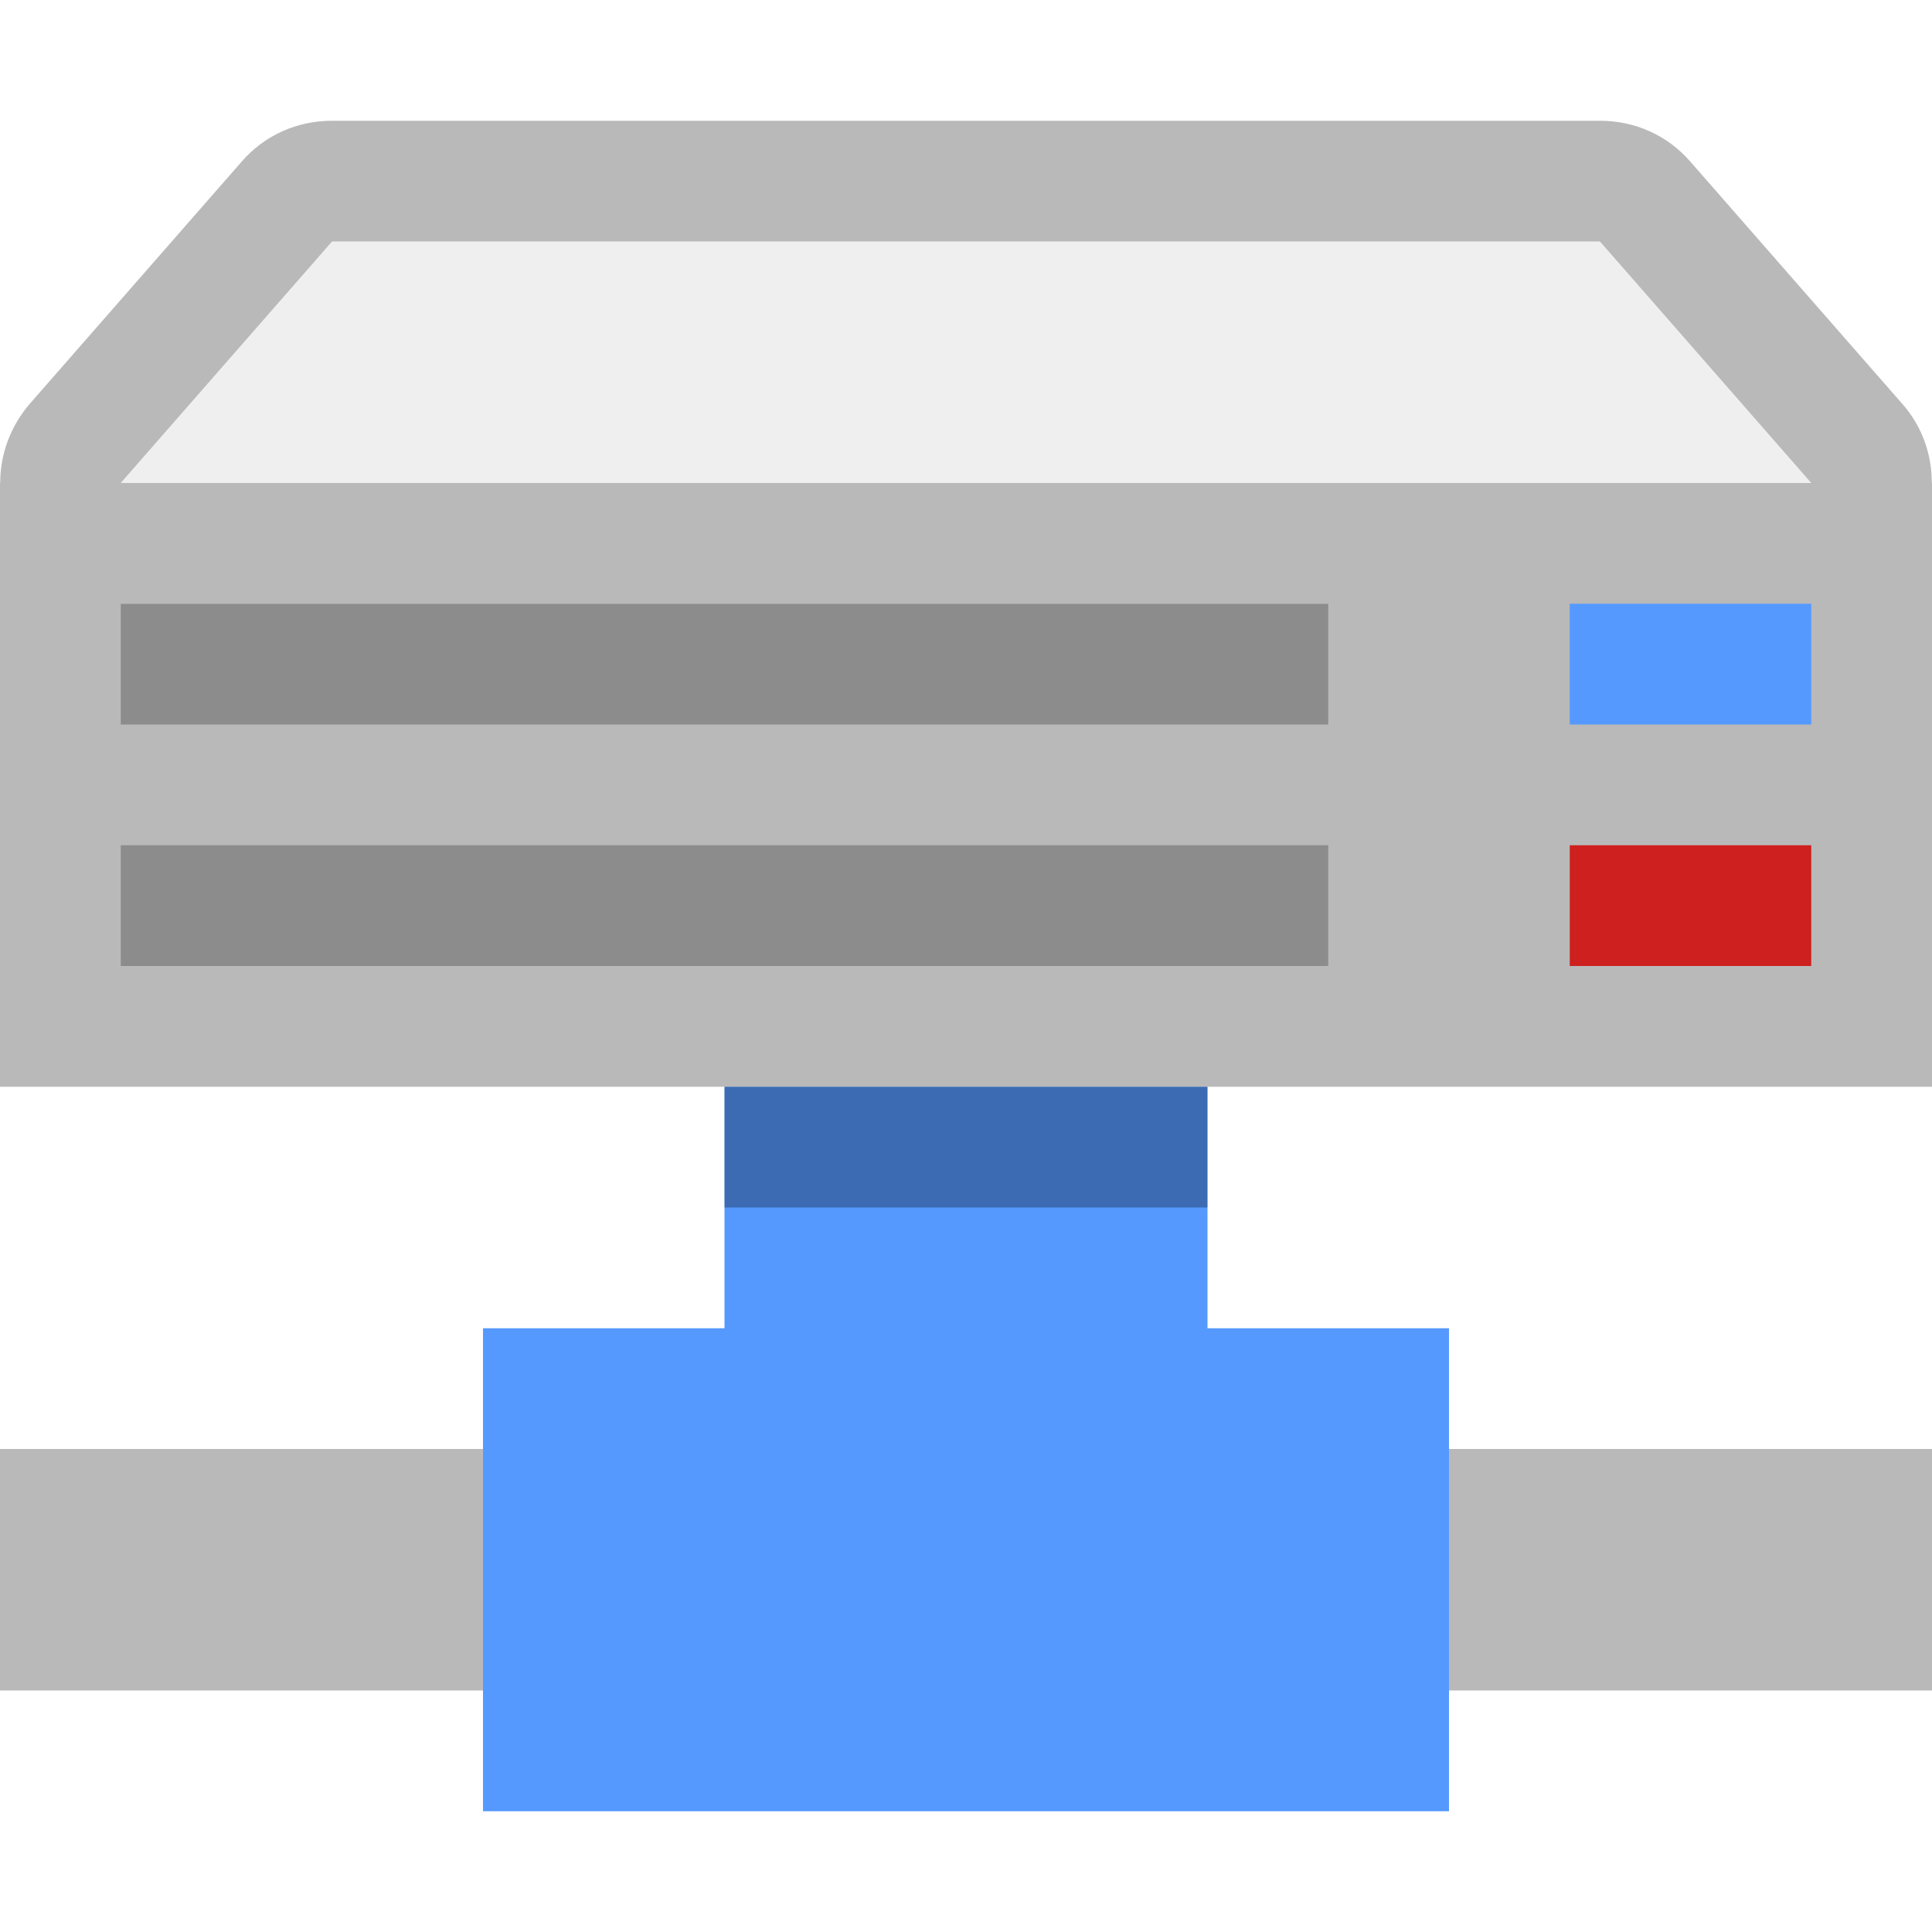
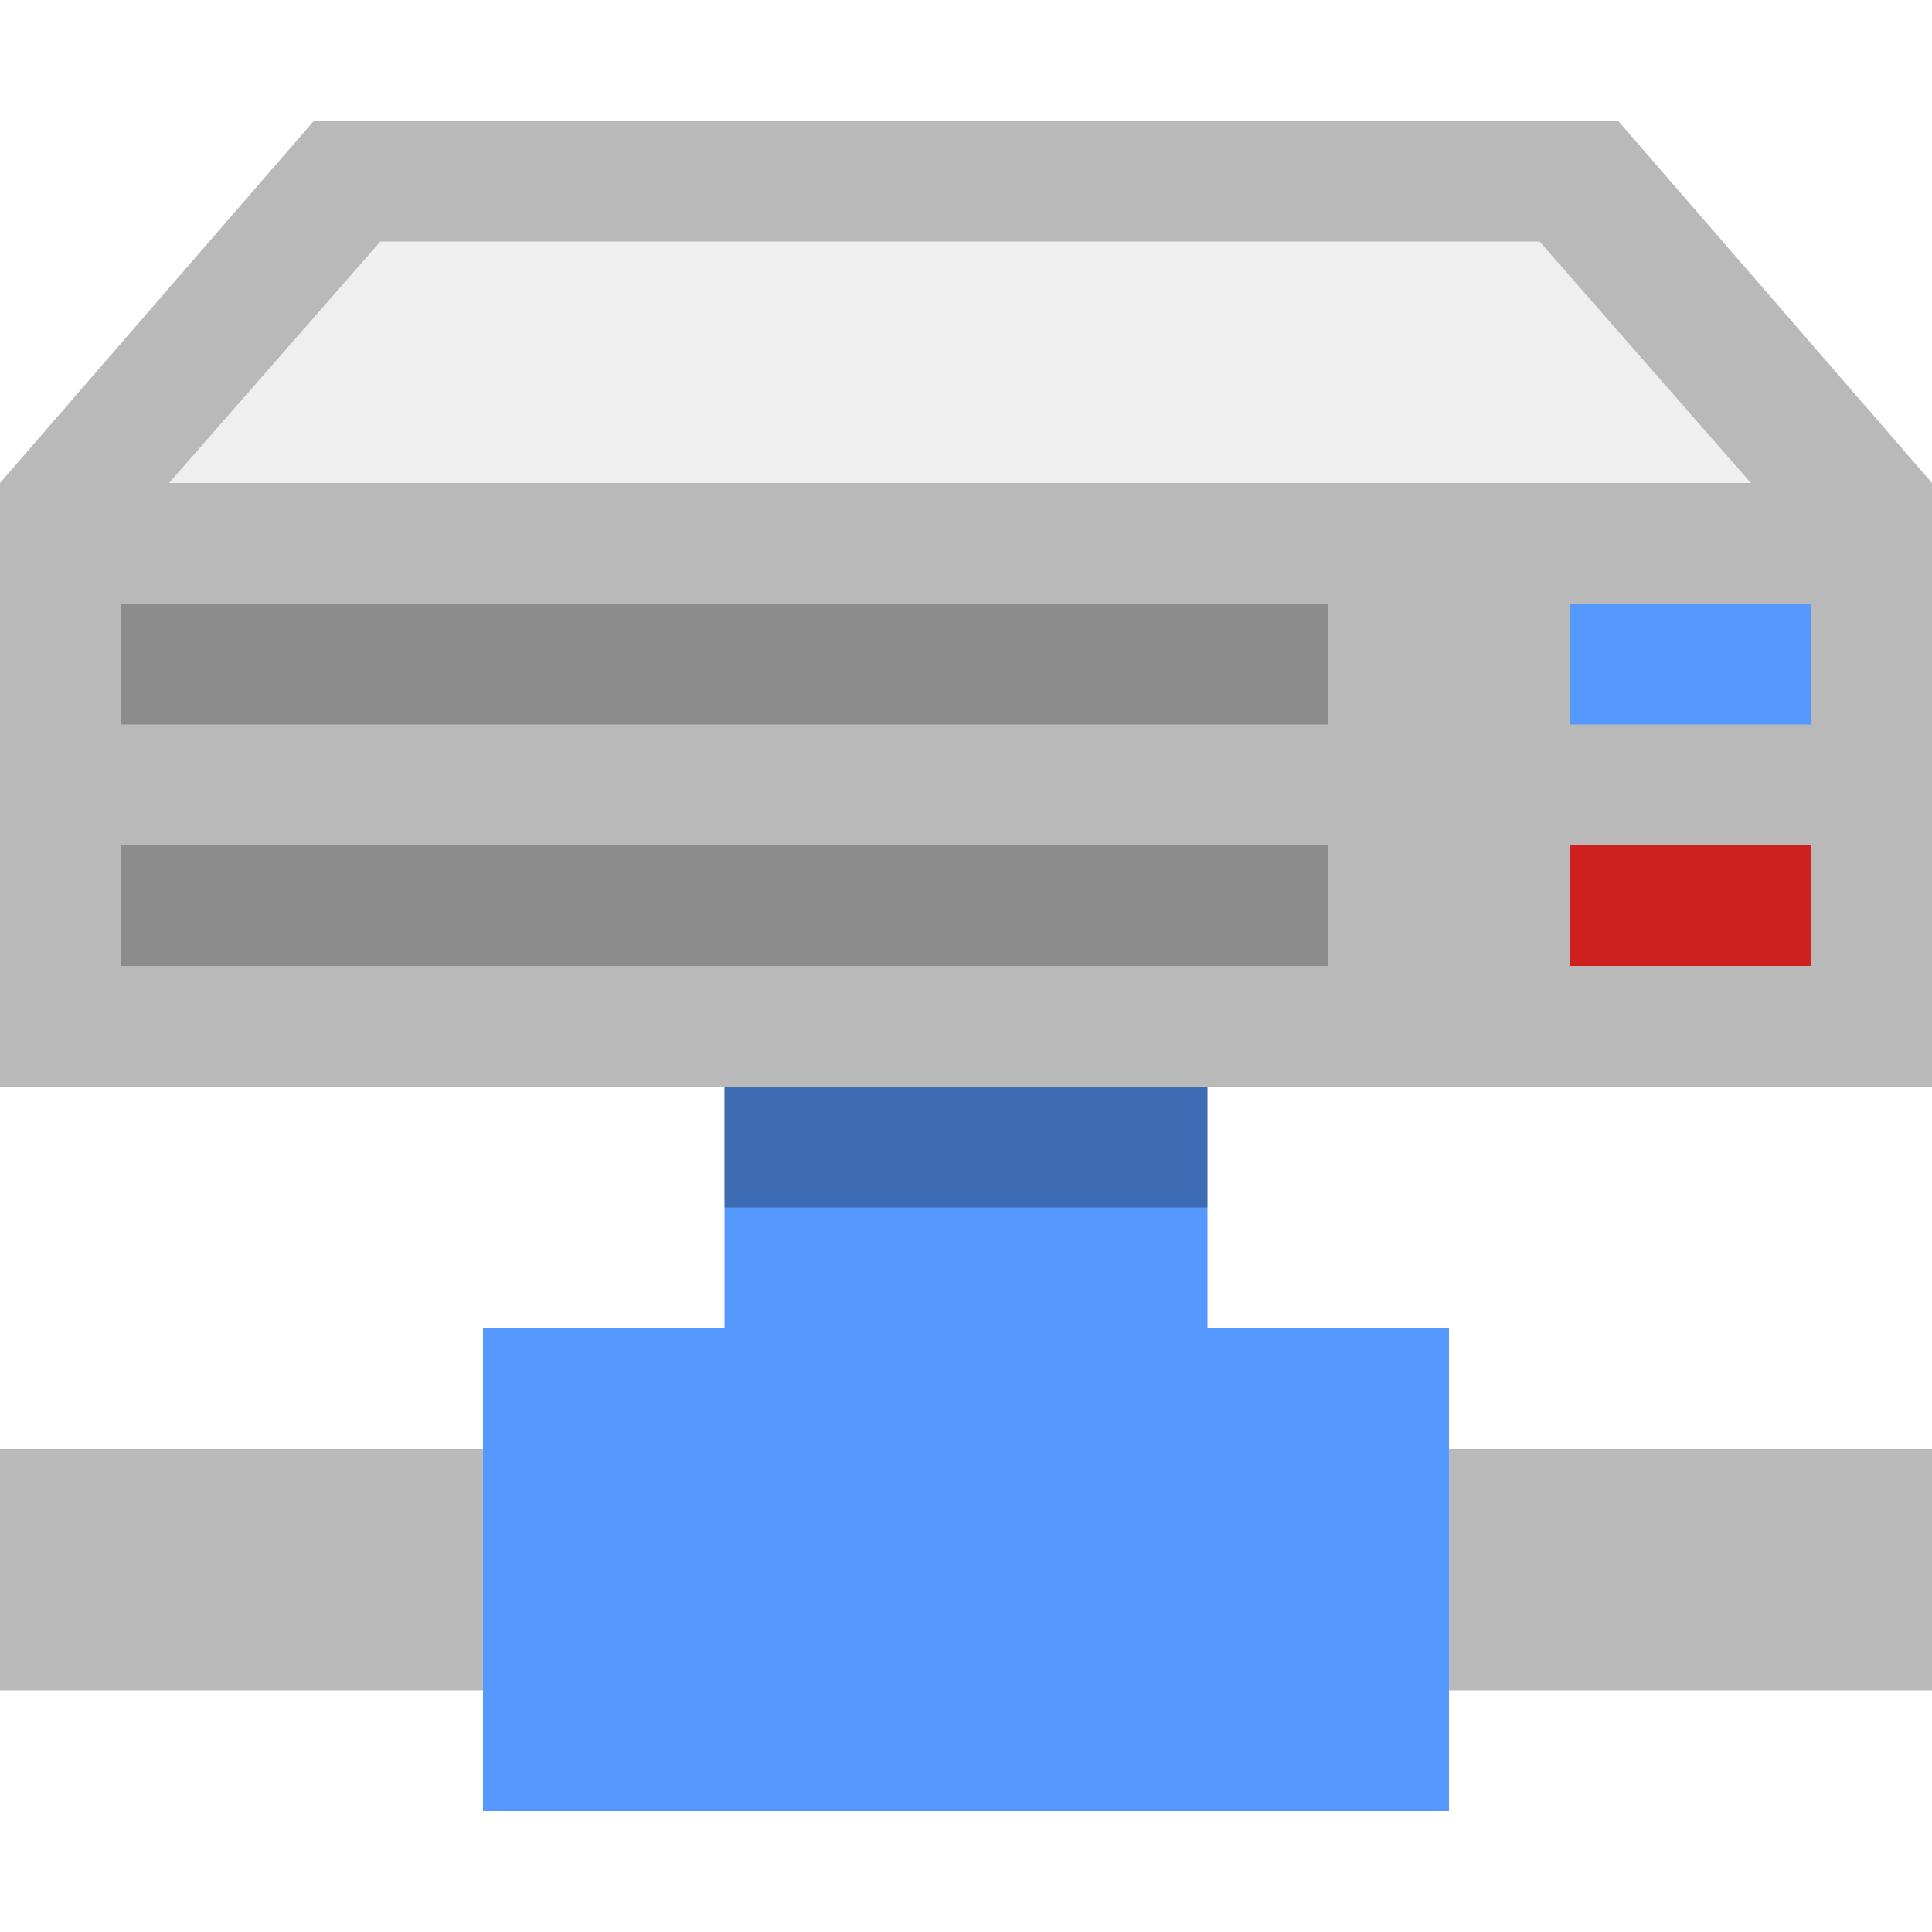
- <svg xmlns="http://www.w3.org/2000/svg" version="1.1" x="0px" y="0px" viewBox="0 0 16 16" enable-background="new 0 0 16 16" xml:space="preserve">
+ <svg xmlns="http://www.w3.org/2000/svg" version="1.1" x="0px" y="0px" viewBox="0 0 16 16" enable-background="new 0 0 16 16" xml:space="preserve" id="svg2">
+   <defs id="defs27" />
  <g id="apps-filetree-mount">
-     <path fill="#B9B9B9" d="M0,4h16v5H0V4z" />
-     <path fill="#B9B9B9" d="M16,12v2H0v-2H16z" />
-     <path fill="#5599FF" d="M12,11v4H4v-4h2V9h4v2H12z" />
-     <path fill="#8C8C8C" d="M1,7h10v1H1V7z" />
-     <path fill="#8C8C8C" d="M1,5h10v1H1V5z" />
-     <path fill="#EFEFEF" d="M2.75,2h10.5L15,4H1L2.75,2z" />
-     <path fill="#B9B9B9" d="M13.25,2L15,4H1l1.75-2H13.25 M13.25,1H2.75C2.46,1,2.19,1.12,2,1.34l-1.75,2   c-0.26,0.3-0.32,0.71-0.16,1.07C0.25,4.77,0.61,5,1,5h14c0.39,0,0.75-0.23,0.91-0.59c0.16-0.36,0.1-0.78-0.16-1.07l-1.75-2   C13.81,1.12,13.54,1,13.25,1L13.25,1z" />
-     <path opacity="0.3" enable-background="new    " d="M6,9h4v1H6V9z" />
-     <path fill="#CD201F" d="M13,7h2v1h-2V7z" />
-     <path fill="#5599FF" d="M13,5h2v1h-2V5z" />
+     <path fill="#B9B9B9" d="M0,4h16v5H0V4z" id="path5" />
+     <path fill="#B9B9B9" d="M16,12v2H0v-2H16z" id="path7" />
+     <path fill="#5599FF" d="M12,11v4H4v-4h2V9h4v2H12z" id="path9" />
+     <path fill="#8C8C8C" d="M1,7h10v1H1V7z" id="path11" />
+     <path fill="#8C8C8C" d="M1,5h10v1H1V5z" id="path13" />
+     <path id="path4157" d="M 2.6,1 13.4,1 16,4 0,4 Z" style="fill:#b9b9b9;fill-opacity:1" />
+     <path d="M 3.15,2 12.75,2 14.5,4 1.4,4 Z" id="path15" style="fill:#efefef" />
+     <path opacity="0.3" enable-background="new    " d="M6,9h4v1H6V9z" id="path19" />
+     <path fill="#CD201F" d="M13,7h2v1h-2V7z" id="path21" />
+     <path fill="#5599FF" d="M13,5h2v1h-2V5z" id="path23" />
  </g>
</svg>
